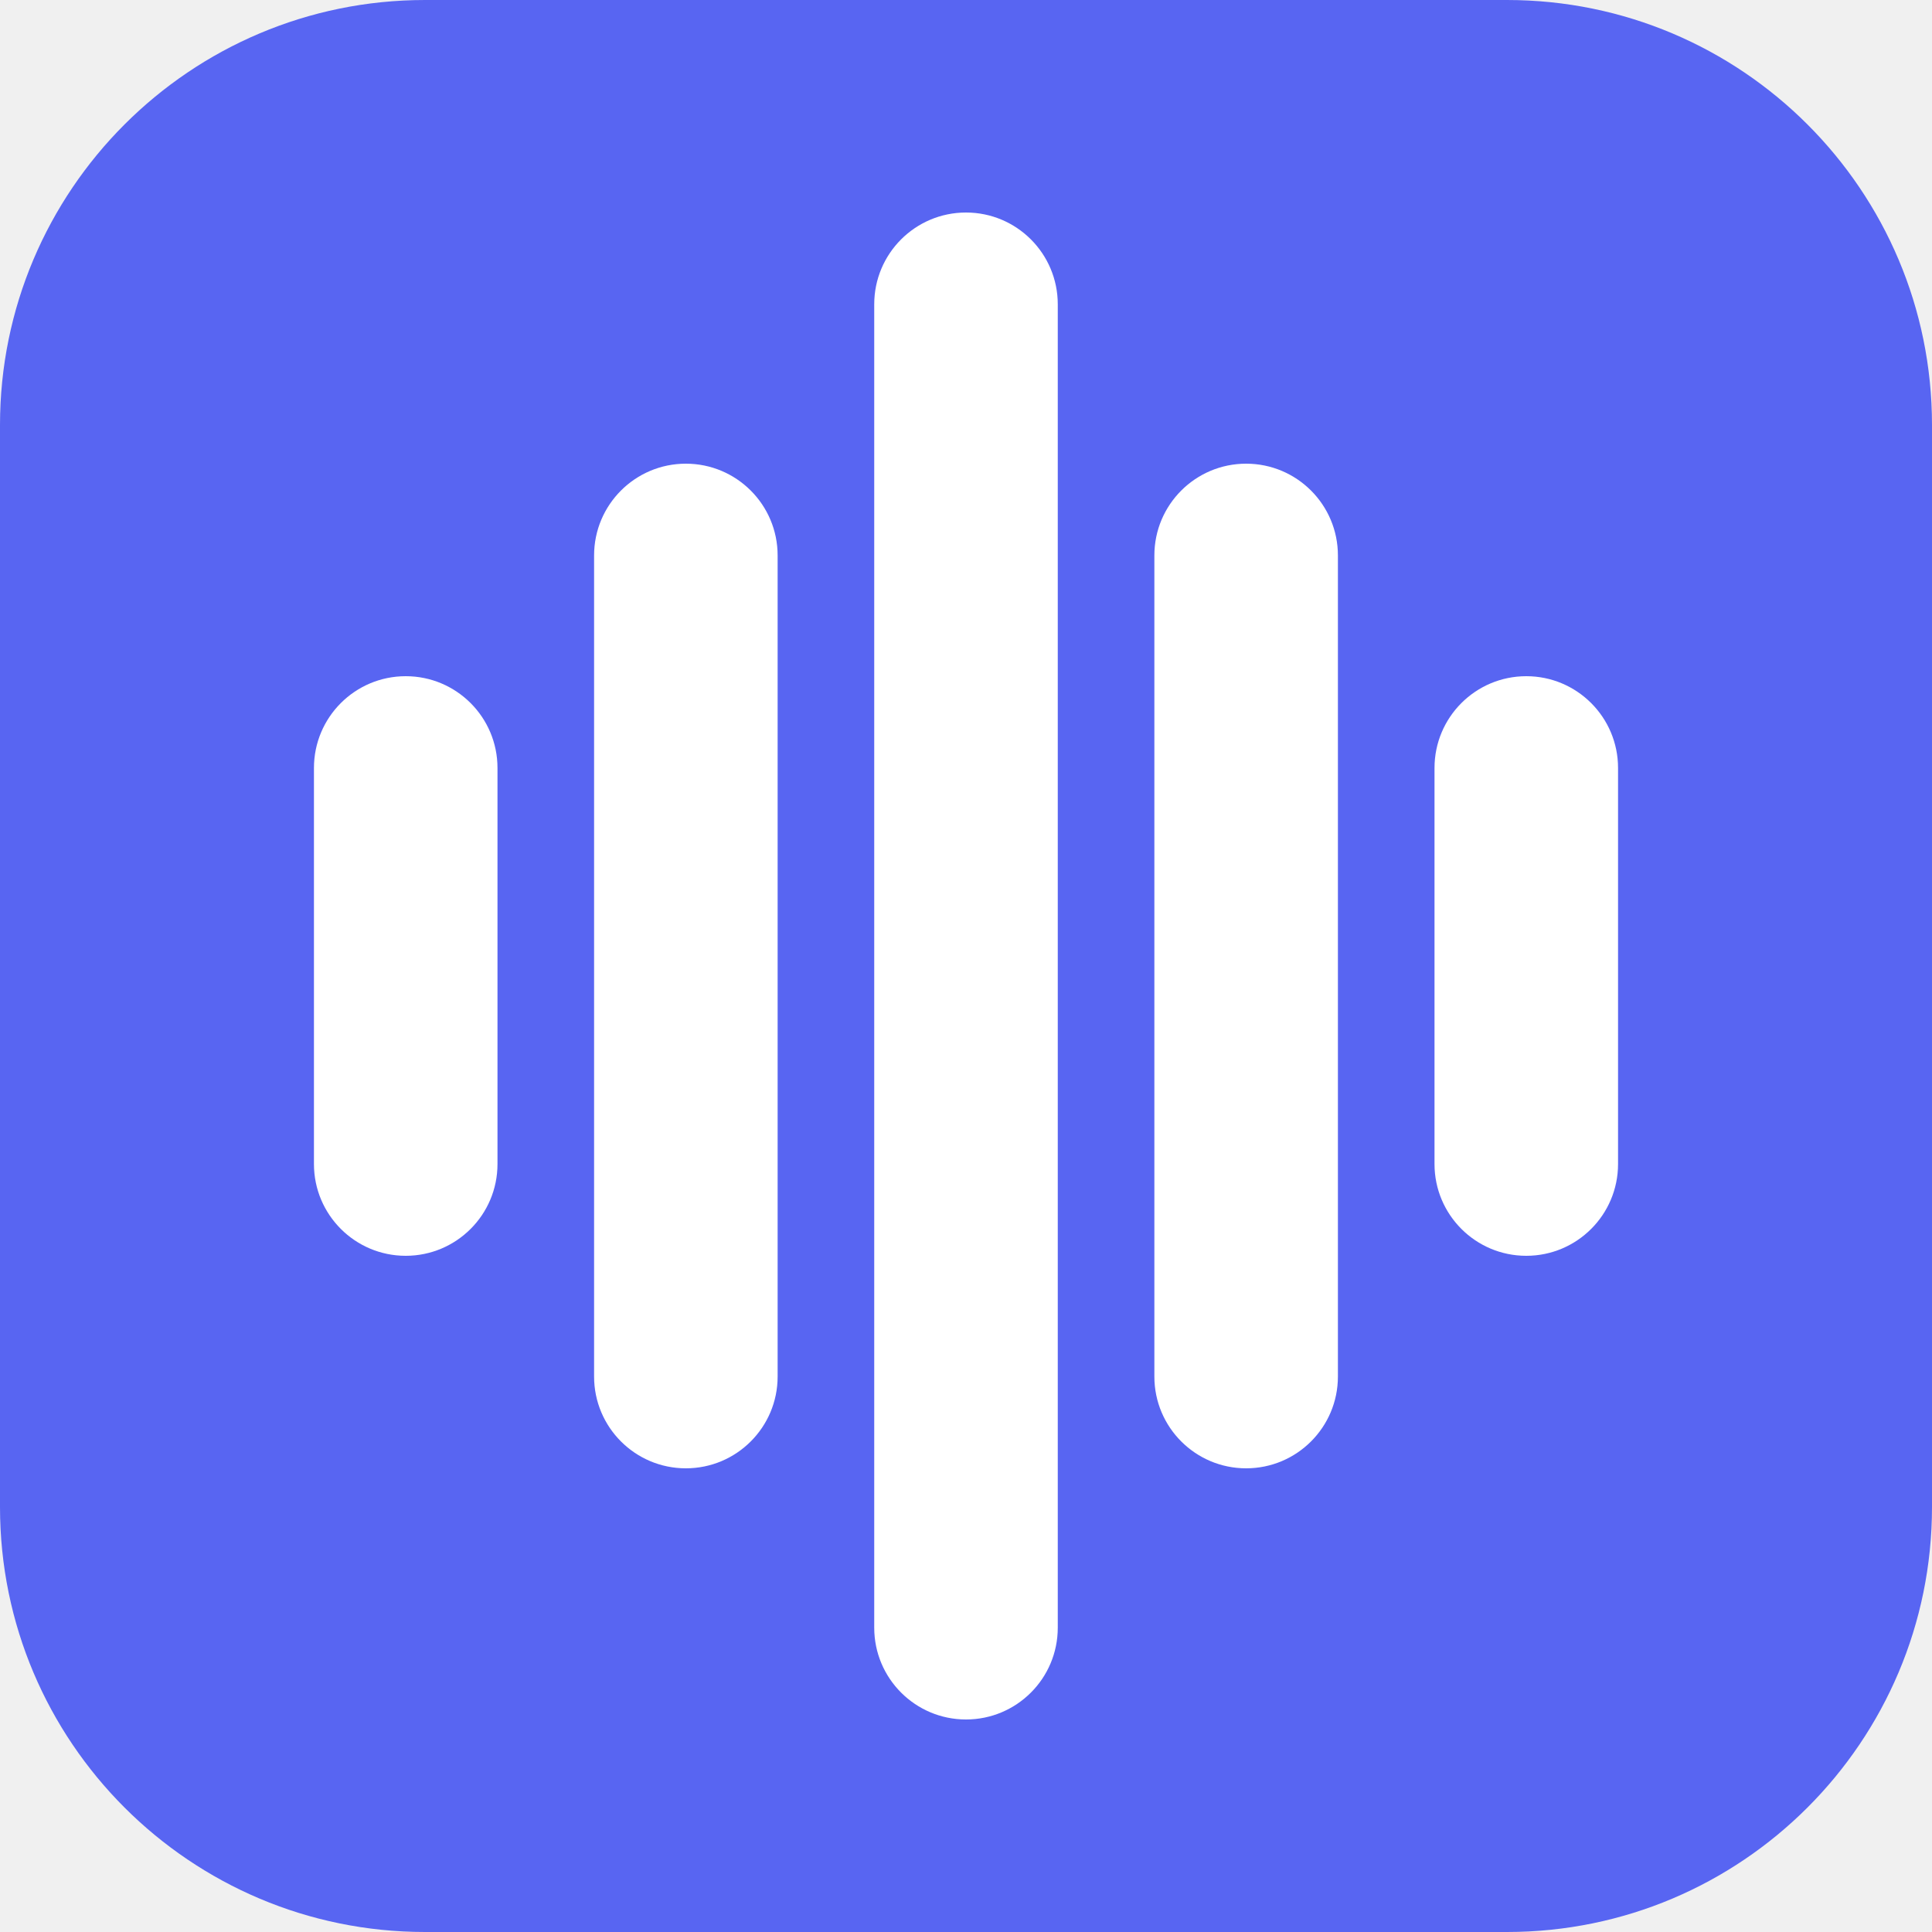
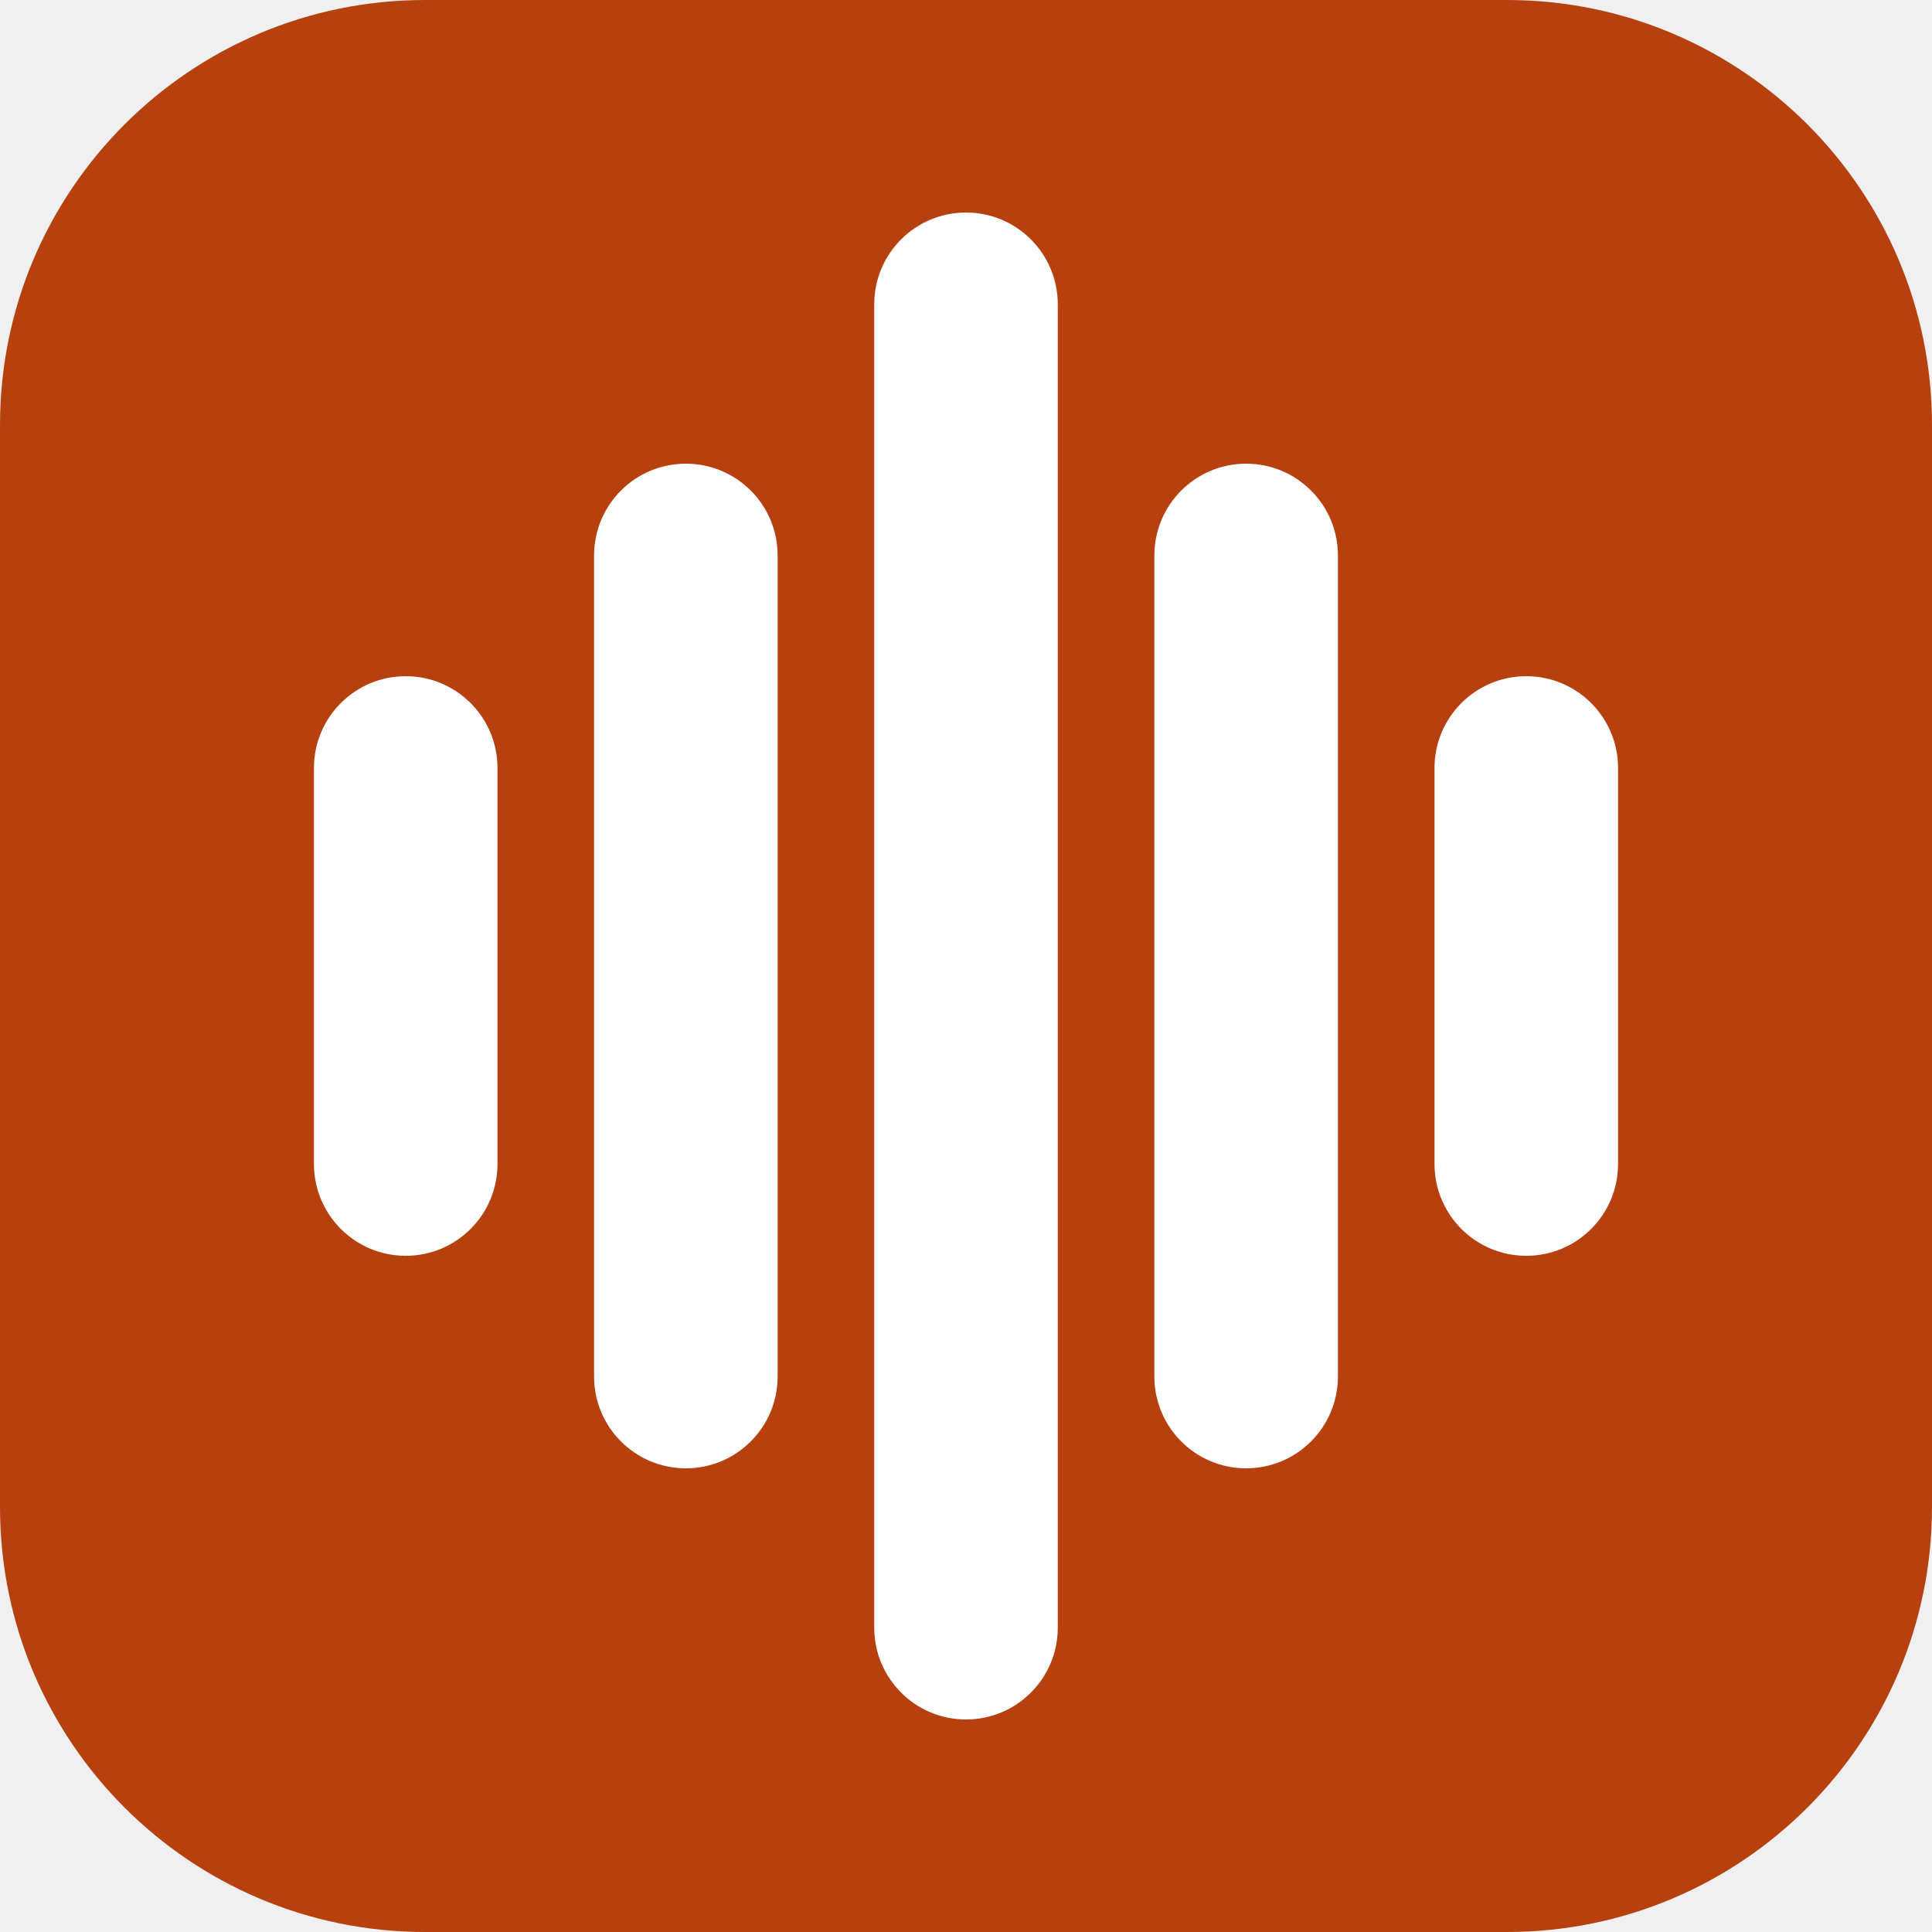
<svg xmlns="http://www.w3.org/2000/svg" viewBox="0 0 100 100">
-   <rect width="100" height="100" rx="22" fill="#5865f2" />
+   <rect width="100" height="100" rx="22" fill="#b7410e" />
  <g fill="white">
    <rect x="16.25" y="35" width="9.5" height="30" rx="4.75" />
    <rect x="30.75" y="24" width="9.5" height="52" rx="4.75" />
    <rect x="45.25" y="11" width="9.5" height="78" rx="4.75" />
    <rect x="59.75" y="24" width="9.5" height="52" rx="4.75" />
    <rect x="74.25" y="35" width="9.5" height="30" rx="4.75" />
  </g>
</svg>
